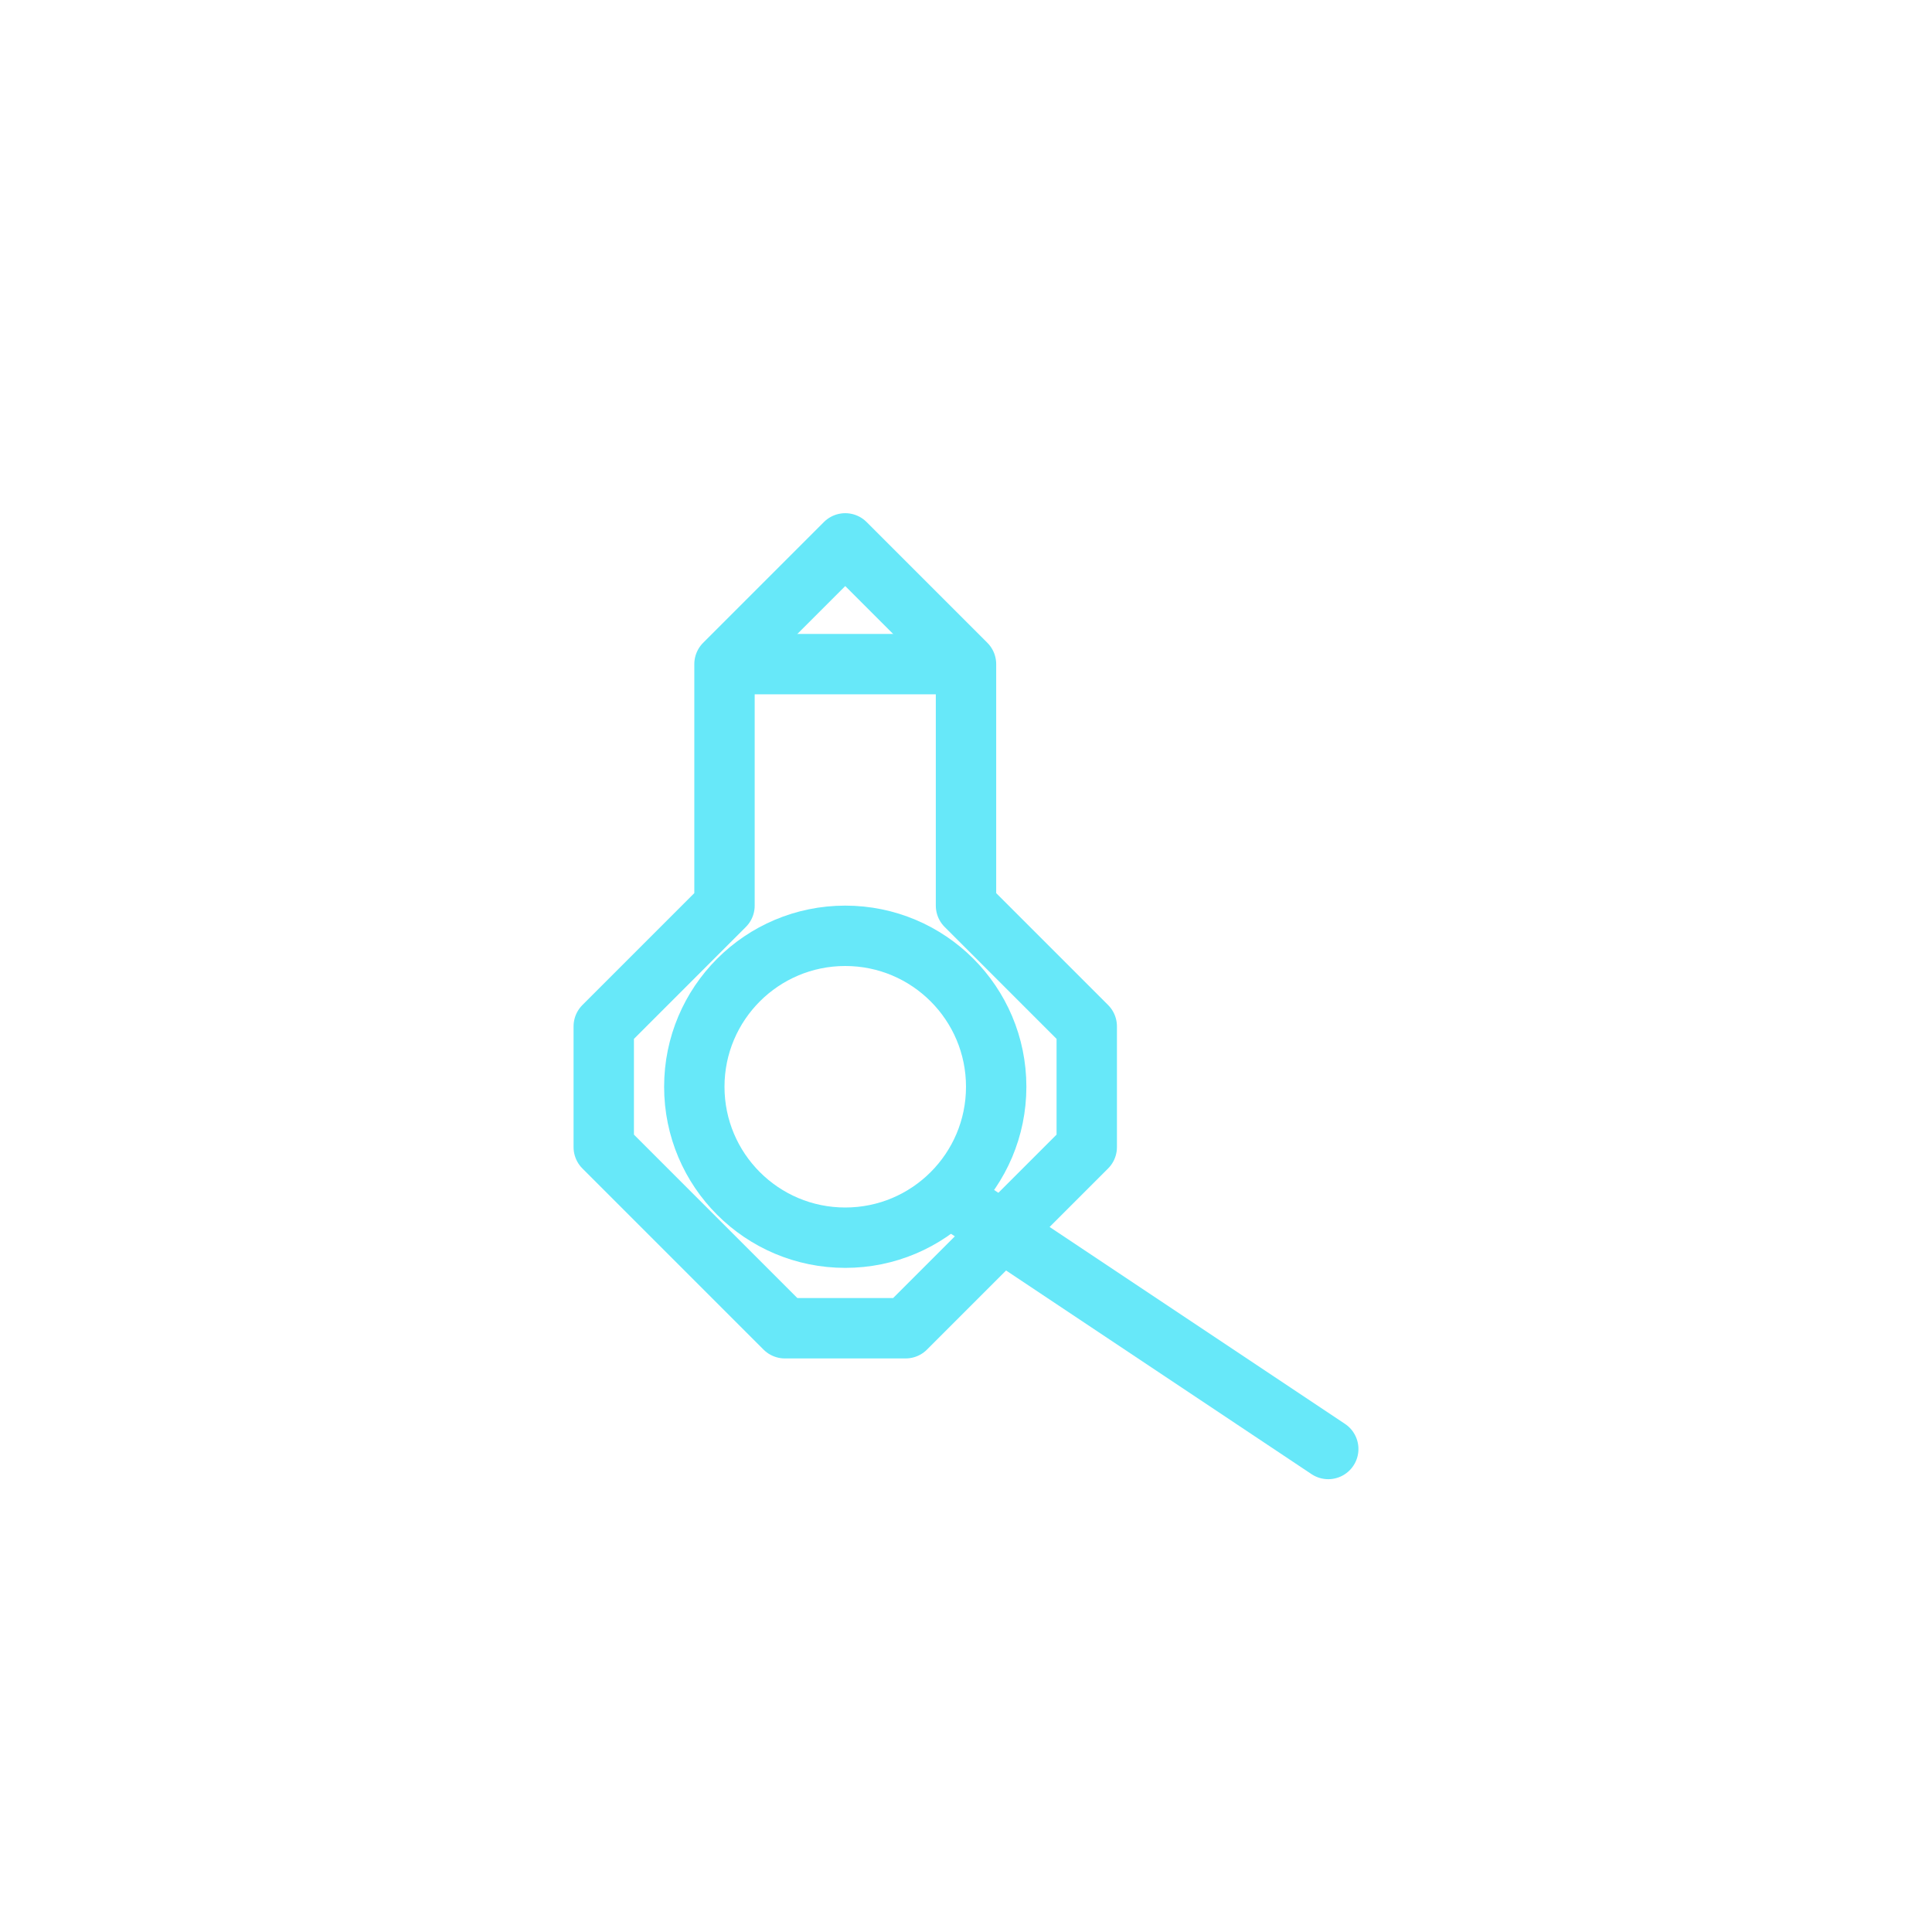
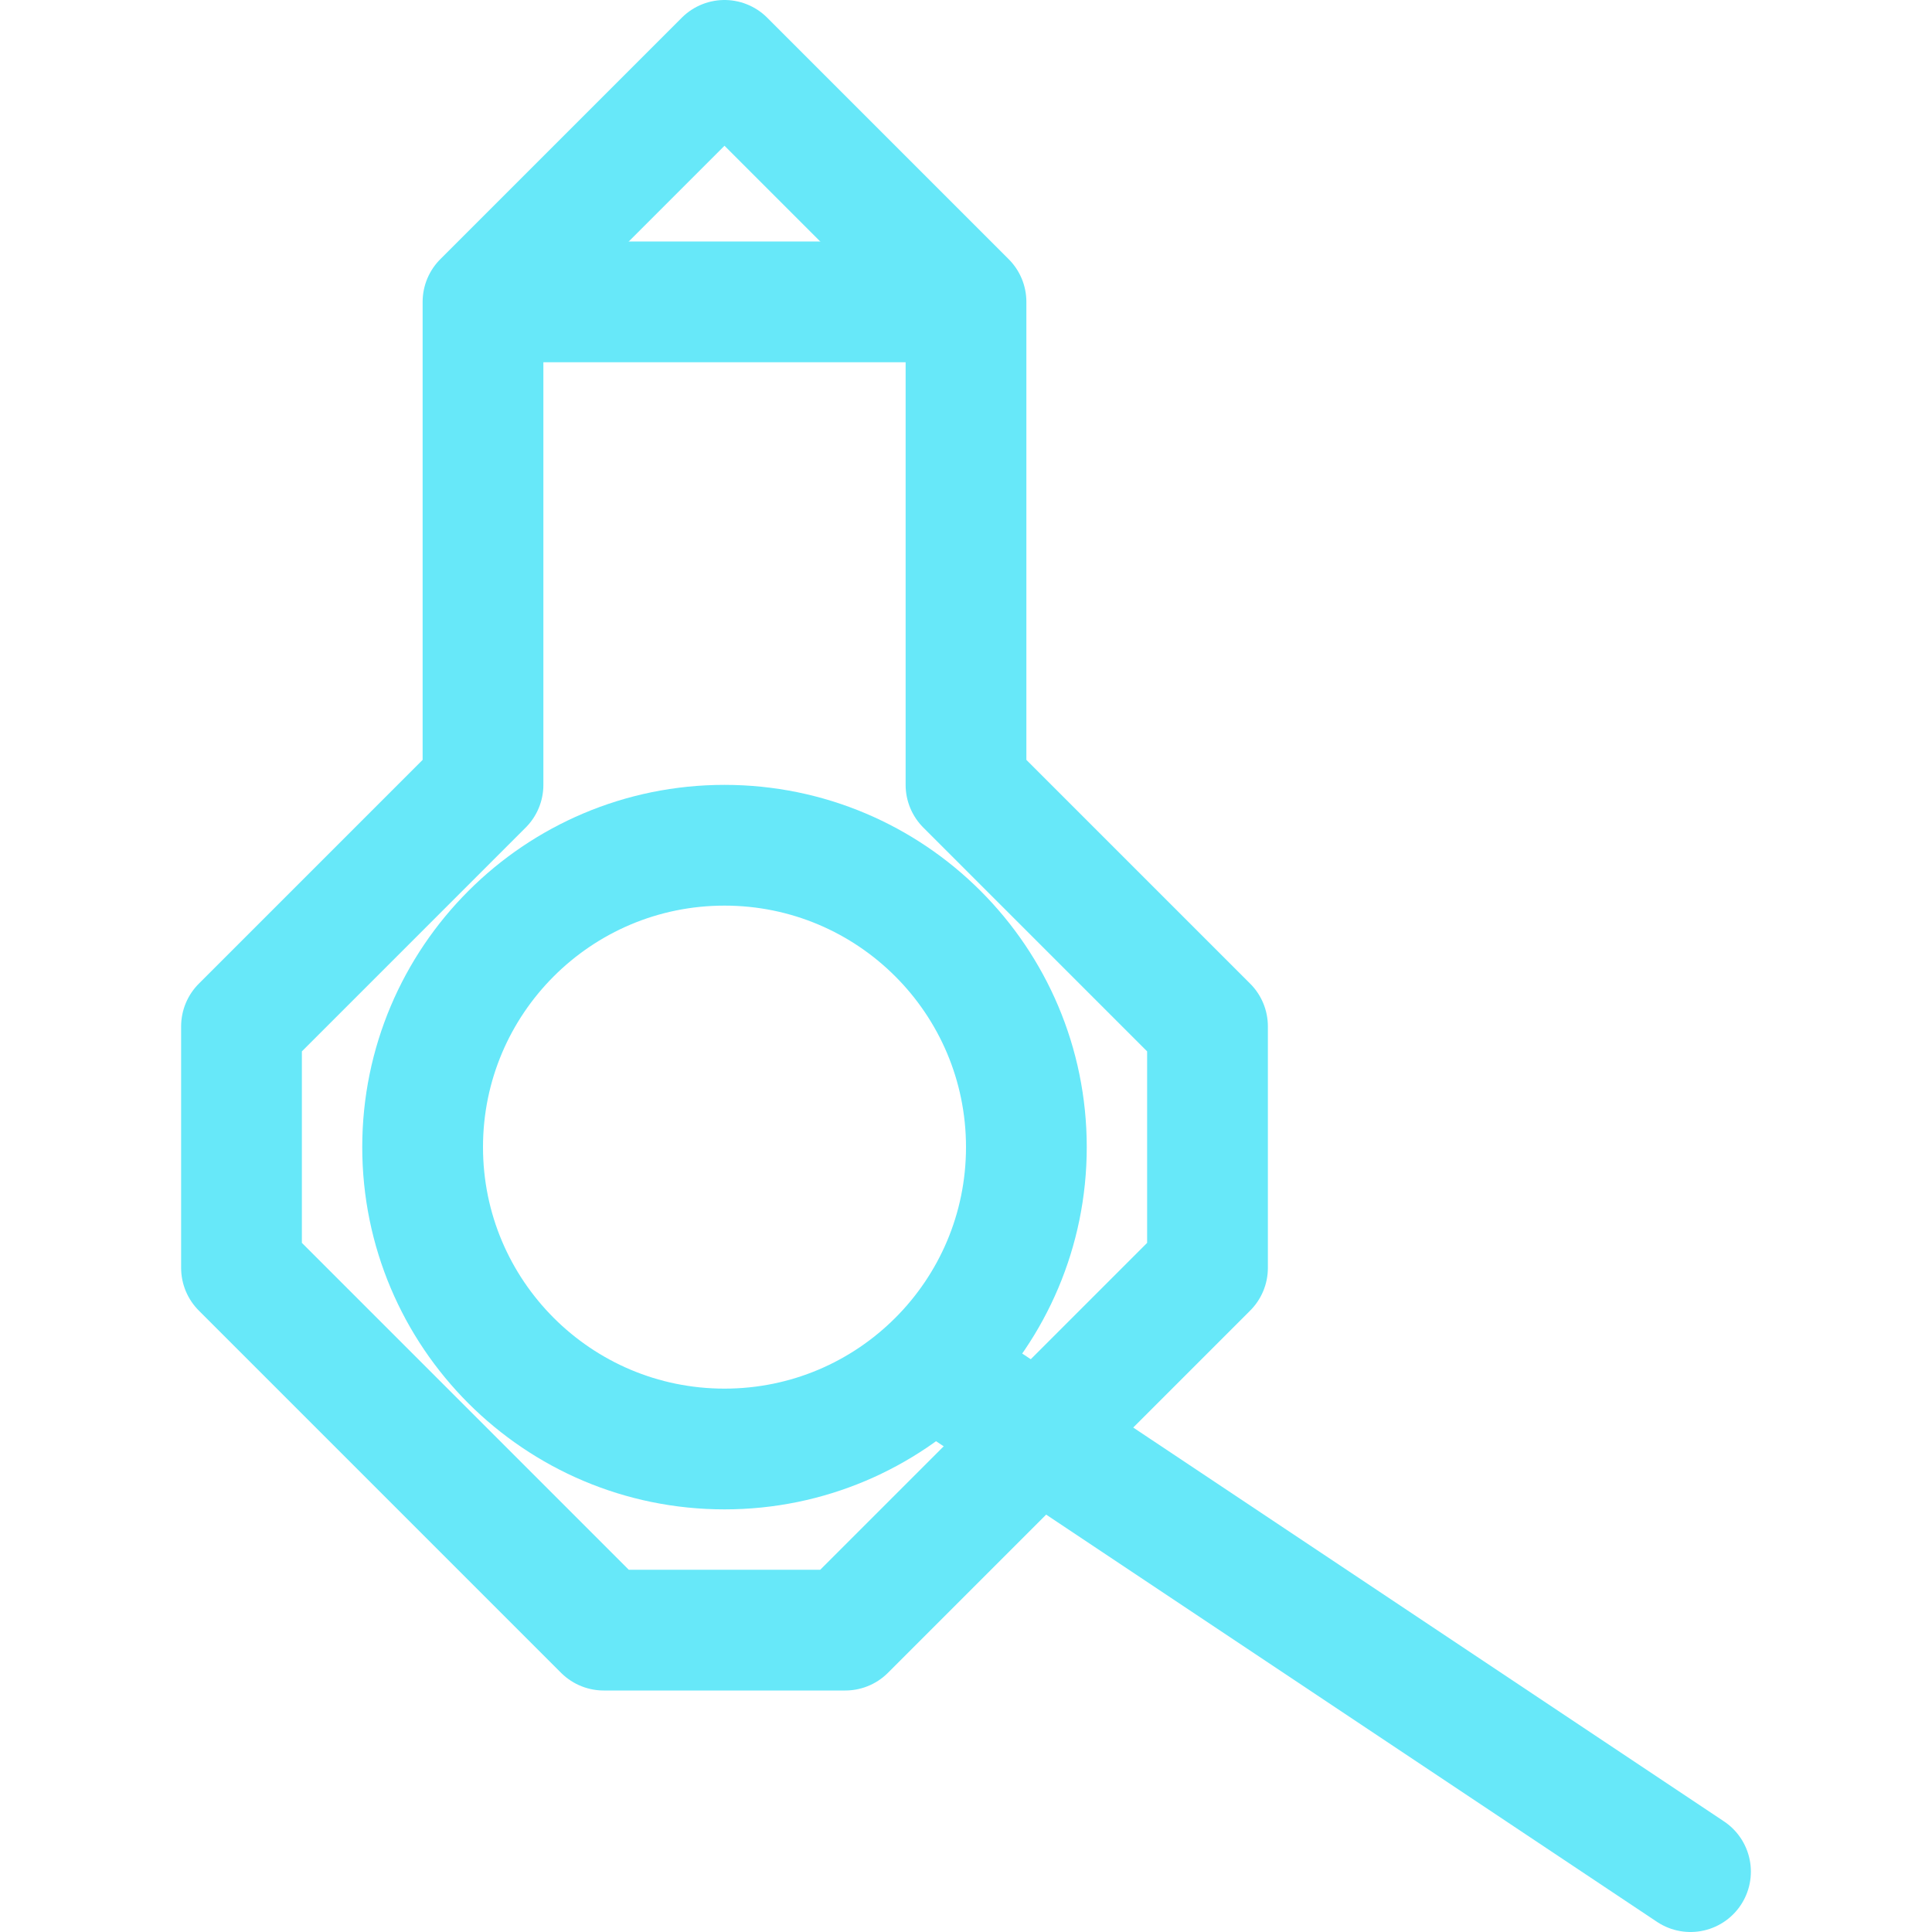
- <svg xmlns="http://www.w3.org/2000/svg" viewBox="0 0 64 64" width="64" height="64">
+ <svg xmlns="http://www.w3.org/2000/svg" viewBox="16 17 32 32">
  <path d="M28,18 L24,22 L24,30 L20,34 L20,38 L26,44 L30,44 L36,38 L36,34 L32,30 L32,22 Z" fill="none" stroke="#67e8f9" stroke-width="2" stroke-linejoin="round" />
  <line x1="24" y1="22" x2="32" y2="22" stroke="#67e8f9" stroke-width="2" />
  <circle cx="28" cy="36" r="5" fill="none" stroke="#67e8f9" stroke-width="2" />
  <line x1="32" y1="40" x2="44" y2="48" stroke="#67e8f9" stroke-width="2" stroke-linecap="round" />
</svg>
